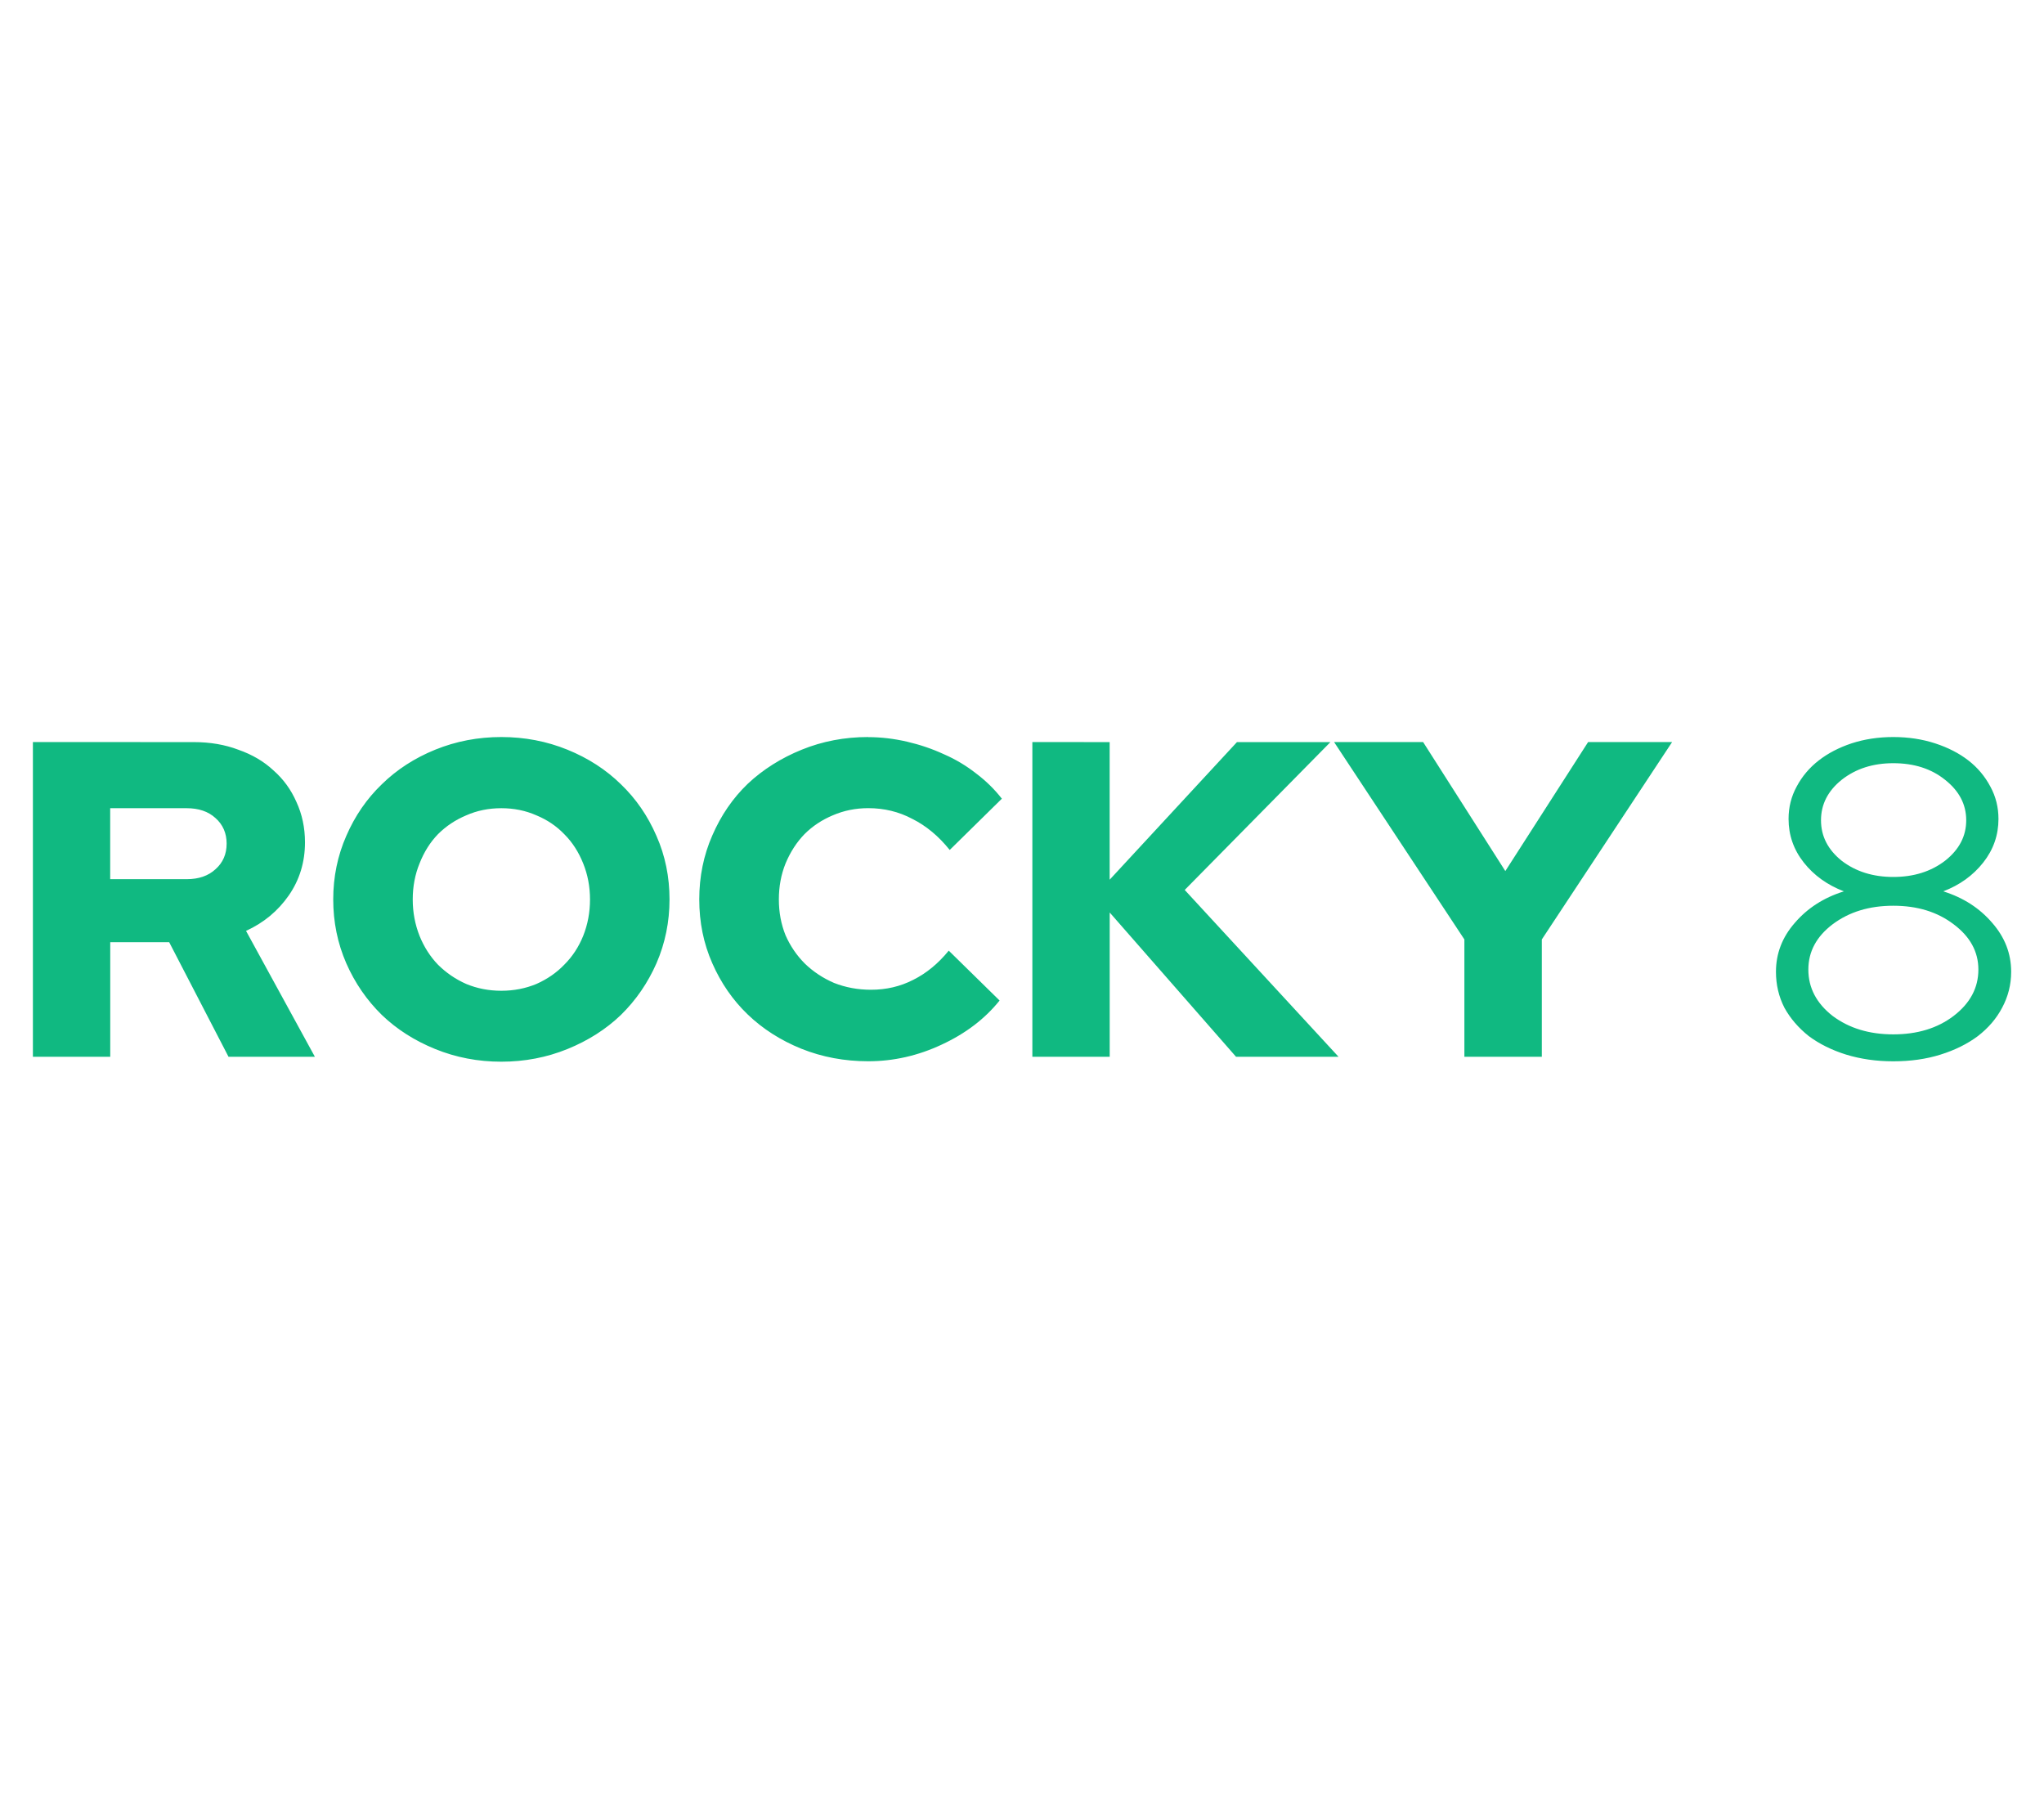
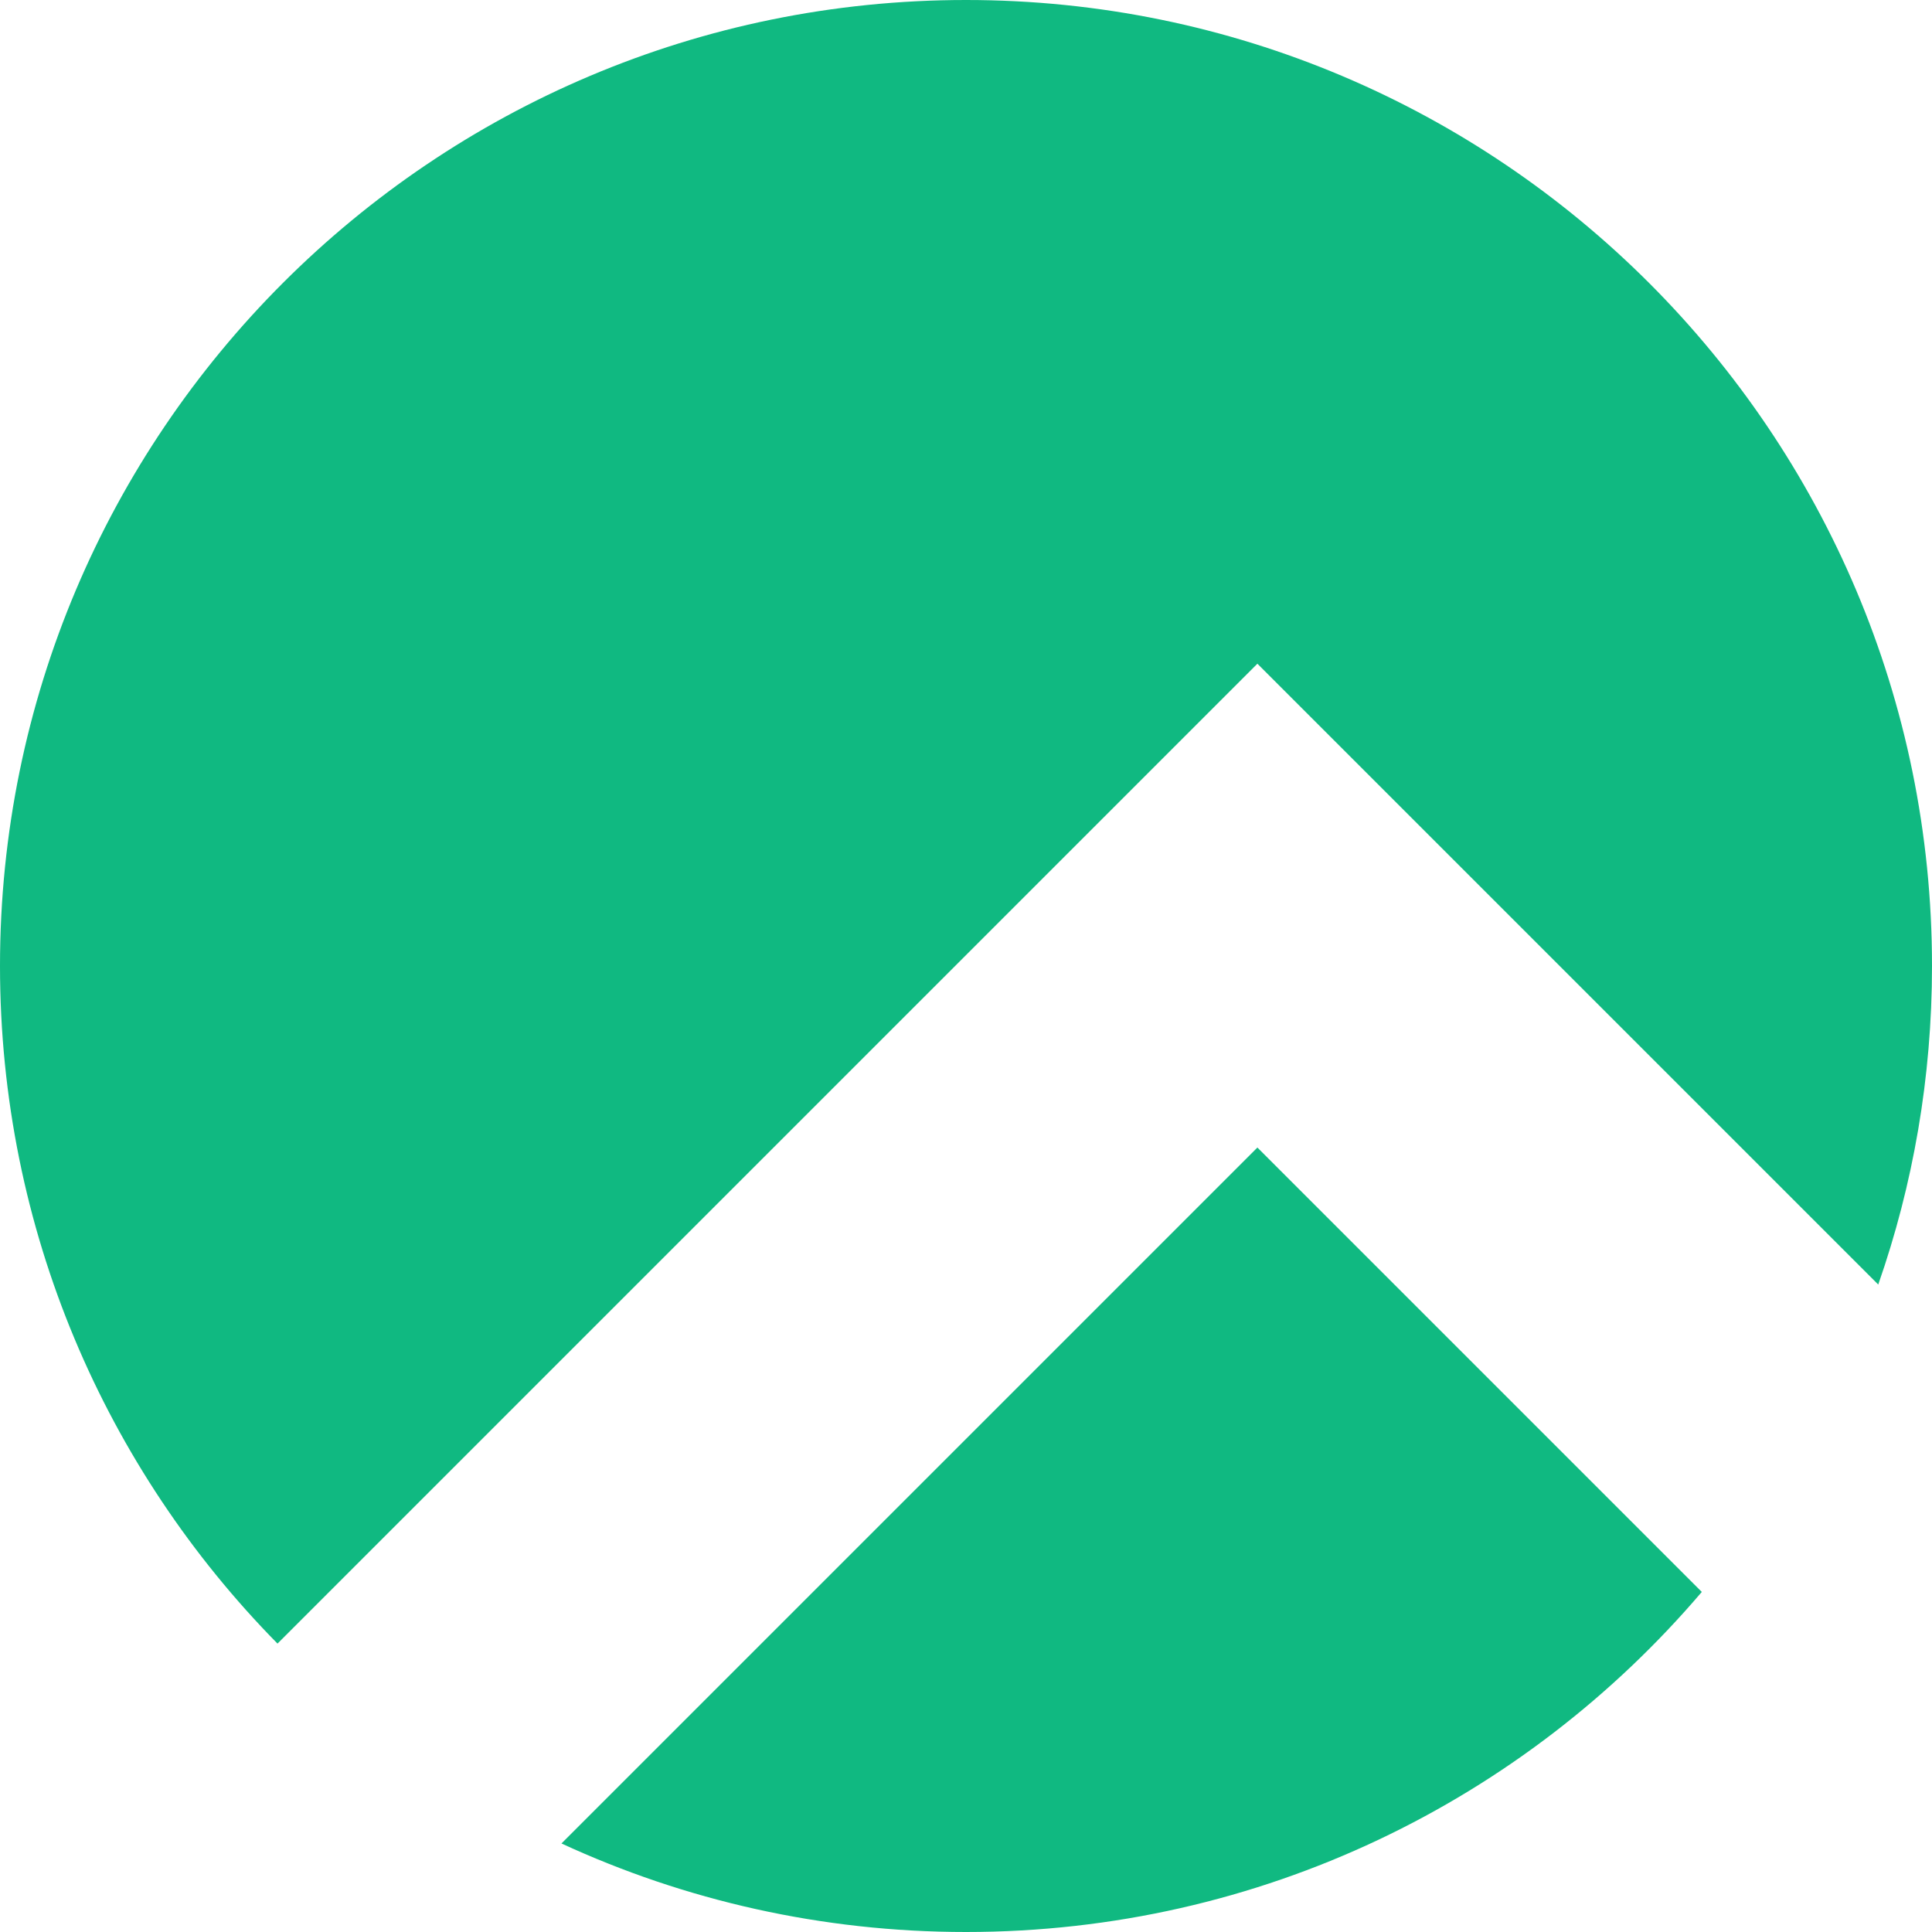
- <svg xmlns="http://www.w3.org/2000/svg" width="145.475" height="128" viewBox="0 0 38.49 33.867" version="1.1" id="svg8">
-   <defs id="defs2" />
-   <g id="layer1" transform="translate(-10.0068,-122.7907)">
-     <g aria-label="CENTOS 8" style="font-style:normal;font-variant:normal;font-weight:normal;font-stretch:normal;font-size:8.04px;line-height:1.25;font-family:Overpass;-inkscape-font-specification:'Overpass, Normal';font-variant-ligatures:normal;font-variant-caps:normal;font-variant-numeric:normal;font-feature-settings:normal;text-align:center;letter-spacing:0px;word-spacing:0px;writing-mode:lr-tb;text-anchor:middle;fill:#0088ce;fill-opacity:0.988;stroke:none;stroke-width:0.905" id="text1133" transform="matrix(0.9090914,0,0,0.9090914,0.9578093,8.661203)">
-       <g aria-label="ROCKY 8" id="text8685" style="font-weight:900;font-size:9.313px;font-family:'Rocky Display';-inkscape-font-specification:'Rocky Display Heavy';fill:#10b981;fill-opacity:1;stroke-width:0.263">
-         <path id="path838" style="font-weight:normal;-inkscape-font-specification:'Rocky Display'" d="m 20.338,140.807 c -0.484,0 -0.941,0.088 -1.369,0.262 -0.428,0.174 -0.797,0.413 -1.107,0.717 -0.31,0.298 -0.556,0.654 -0.736,1.07 -0.18,0.41 -0.27,0.849 -0.27,1.314 0,0.466 0.089,0.906 0.27,1.322 0.18,0.41 0.426,0.766 0.736,1.07 0.31,0.298 0.679,0.533 1.107,0.707 0.428,0.174 0.885,0.262 1.369,0.262 0.484,0 0.941,-0.088 1.369,-0.262 0.428,-0.174 0.799,-0.409 1.109,-0.707 0.31,-0.304 0.556,-0.661 0.736,-1.07 0.18,-0.416 0.27,-0.857 0.27,-1.322 0,-0.466 -0.089,-0.905 -0.27,-1.314 -0.18,-0.416 -0.426,-0.772 -0.736,-1.07 -0.31,-0.304 -0.681,-0.543 -1.109,-0.717 -0.428,-0.174 -0.885,-0.262 -1.369,-0.262 z m 7.6,0 c -0.491,0 -0.949,0.088 -1.377,0.262 -0.428,0.174 -0.802,0.409 -1.119,0.707 -0.31,0.298 -0.554,0.654 -0.734,1.07 -0.18,0.41 -0.27,0.852 -0.27,1.324 0,0.472 0.089,0.912 0.27,1.322 0.18,0.41 0.424,0.763 0.734,1.061 0.31,0.298 0.681,0.535 1.109,0.709 0.435,0.174 0.896,0.26 1.387,0.26 0.522,0 1.029,-0.114 1.52,-0.344 0.497,-0.23 0.897,-0.535 1.201,-0.914 l -1.053,-1.033 c -0.217,0.267 -0.463,0.469 -0.736,0.605 -0.267,0.137 -0.558,0.205 -0.875,0.205 -0.273,0 -0.528,-0.048 -0.764,-0.141 -0.23,-0.099 -0.432,-0.233 -0.605,-0.4 -0.168,-0.168 -0.301,-0.362 -0.4,-0.586 -0.093,-0.23 -0.139,-0.477 -0.139,-0.744 -10e-7,-0.267 0.046,-0.516 0.139,-0.746 0.099,-0.236 0.229,-0.438 0.391,-0.605 0.168,-0.168 0.364,-0.297 0.588,-0.391 0.23,-0.099 0.474,-0.148 0.734,-0.148 0.329,0 0.635,0.074 0.914,0.223 0.286,0.143 0.544,0.357 0.773,0.643 l 1.08,-1.062 c -0.149,-0.192 -0.326,-0.366 -0.531,-0.521 -0.205,-0.161 -0.428,-0.295 -0.67,-0.4 -0.242,-0.112 -0.497,-0.198 -0.764,-0.26 -0.267,-0.062 -0.536,-0.094 -0.803,-0.094 z m 21.234,0 c -0.31,0 -0.598,0.044 -0.865,0.131 -0.261,0.087 -0.487,0.204 -0.68,0.354 -0.192,0.149 -0.345,0.33 -0.457,0.541 -0.112,0.205 -0.168,0.428 -0.168,0.67 0,0.335 0.105,0.637 0.316,0.904 0.211,0.267 0.489,0.465 0.83,0.596 -0.416,0.13 -0.755,0.348 -1.016,0.652 -0.261,0.298 -0.391,0.635 -0.391,1.014 -10e-7,0.267 0.058,0.516 0.176,0.746 0.124,0.224 0.293,0.418 0.504,0.586 0.217,0.161 0.475,0.29 0.773,0.383 0.304,0.093 0.629,0.139 0.977,0.139 0.354,0 0.68,-0.045 0.979,-0.139 0.298,-0.093 0.556,-0.221 0.773,-0.383 0.217,-0.168 0.384,-0.362 0.502,-0.586 0.124,-0.23 0.188,-0.479 0.188,-0.746 0,-0.379 -0.132,-0.716 -0.393,-1.014 -0.261,-0.304 -0.598,-0.522 -1.014,-0.652 0.341,-0.13 0.617,-0.329 0.828,-0.596 0.211,-0.267 0.316,-0.569 0.316,-0.904 0,-0.242 -0.056,-0.465 -0.168,-0.67 -0.112,-0.211 -0.263,-0.392 -0.455,-0.541 -0.192,-0.149 -0.422,-0.267 -0.689,-0.354 -0.267,-0.087 -0.557,-0.131 -0.867,-0.131 z m -38.537,0.104 v 6.518 h 1.602 v -2.373 h 1.221 l 1.229,2.373 h 1.789 l -1.426,-2.607 c 0.366,-0.168 0.661,-0.412 0.885,-0.734 0.224,-0.323 0.336,-0.69 0.336,-1.1 0,-0.304 -0.06,-0.583 -0.178,-0.838 -0.112,-0.255 -0.27,-0.472 -0.475,-0.652 -0.199,-0.186 -0.441,-0.328 -0.727,-0.428 -0.279,-0.106 -0.587,-0.158 -0.922,-0.158 z m 20.703,0 v 6.518 h 1.602 v -2.988 l 2.617,2.988 h 2.123 l -3.186,-3.455 3.018,-3.062 h -1.936 l -2.637,2.85 v -2.85 z m 6.25,0 2.699,4.088 v 2.43 h 1.604 v -2.43 l 2.699,-4.088 h -1.74 l -1.715,2.672 -1.703,-2.672 z m 11.584,0.438 c 0.428,0 0.787,0.114 1.072,0.344 0.292,0.23 0.438,0.509 0.438,0.838 0,0.329 -0.146,0.608 -0.438,0.838 -0.292,0.224 -0.65,0.336 -1.072,0.336 -0.422,0 -0.778,-0.112 -1.07,-0.336 -0.286,-0.23 -0.428,-0.509 -0.428,-0.838 0,-0.329 0.142,-0.608 0.428,-0.838 0.292,-0.23 0.648,-0.344 1.07,-0.344 z m -36.936,0.932 h 1.584 c 0.248,0 0.447,0.067 0.596,0.203 0.155,0.137 0.232,0.314 0.232,0.531 -1e-6,0.217 -0.077,0.395 -0.232,0.531 -0.149,0.137 -0.347,0.205 -0.596,0.205 h -1.584 z m 8.102,0 c 0.261,0 0.503,0.049 0.727,0.148 0.224,0.093 0.417,0.223 0.578,0.391 0.168,0.168 0.297,0.37 0.391,0.605 0.093,0.23 0.141,0.479 0.141,0.746 0,0.267 -0.047,0.518 -0.141,0.754 -0.093,0.23 -0.223,0.428 -0.391,0.596 -0.161,0.168 -0.355,0.301 -0.578,0.4 -0.224,0.093 -0.466,0.141 -0.727,0.141 -0.261,0 -0.503,-0.048 -0.727,-0.141 -0.224,-0.099 -0.418,-0.233 -0.586,-0.4 -0.161,-0.168 -0.288,-0.366 -0.381,-0.596 -0.093,-0.236 -0.141,-0.487 -0.141,-0.754 0,-0.267 0.047,-0.516 0.141,-0.746 0.093,-0.236 0.219,-0.438 0.381,-0.605 0.168,-0.168 0.362,-0.297 0.586,-0.391 0.224,-0.099 0.466,-0.148 0.727,-0.148 z m 28.834,2.02 c 0.497,0 0.913,0.128 1.248,0.383 0.341,0.255 0.514,0.567 0.514,0.939 0,0.379 -0.172,0.7 -0.514,0.961 -0.335,0.255 -0.751,0.381 -1.248,0.381 -0.497,0 -0.914,-0.126 -1.256,-0.381 -0.335,-0.261 -0.504,-0.582 -0.504,-0.961 0,-0.373 0.169,-0.685 0.504,-0.939 0.341,-0.255 0.759,-0.383 1.256,-0.383 z" />
-       </g>
-       <g id="text49490" style="font-size:11.642px;font-family:sans-serif;fill:#000000;fill-opacity:1;stroke-width:0.263" />
-     </g>
-   </g>
+ <svg xmlns="http://www.w3.org/2000/svg" width="4096" height="4096" viewBox="0 0 192 192" fill="none" version="1.1" id="svg4">
+   <defs id="defs8" />
+   <path fill-rule="evenodd" clip-rule="evenodd" d="M186.658 127.658C190.119 117.746 192 107.093 192 96C192 42.981 149.019 0 96 0C42.981 0 0 42.981 0 96C0 122.234 10.523 146.011 27.578 163.338L124.958 65.958L149 90L186.658 127.658ZM169.122 158.205L124.958 114.042L55.798 183.202C68.027 188.849 81.645 192 96 192C125.288 192 151.514 178.884 169.122 158.205Z" fill="#10B981" id="path2" />
</svg>
